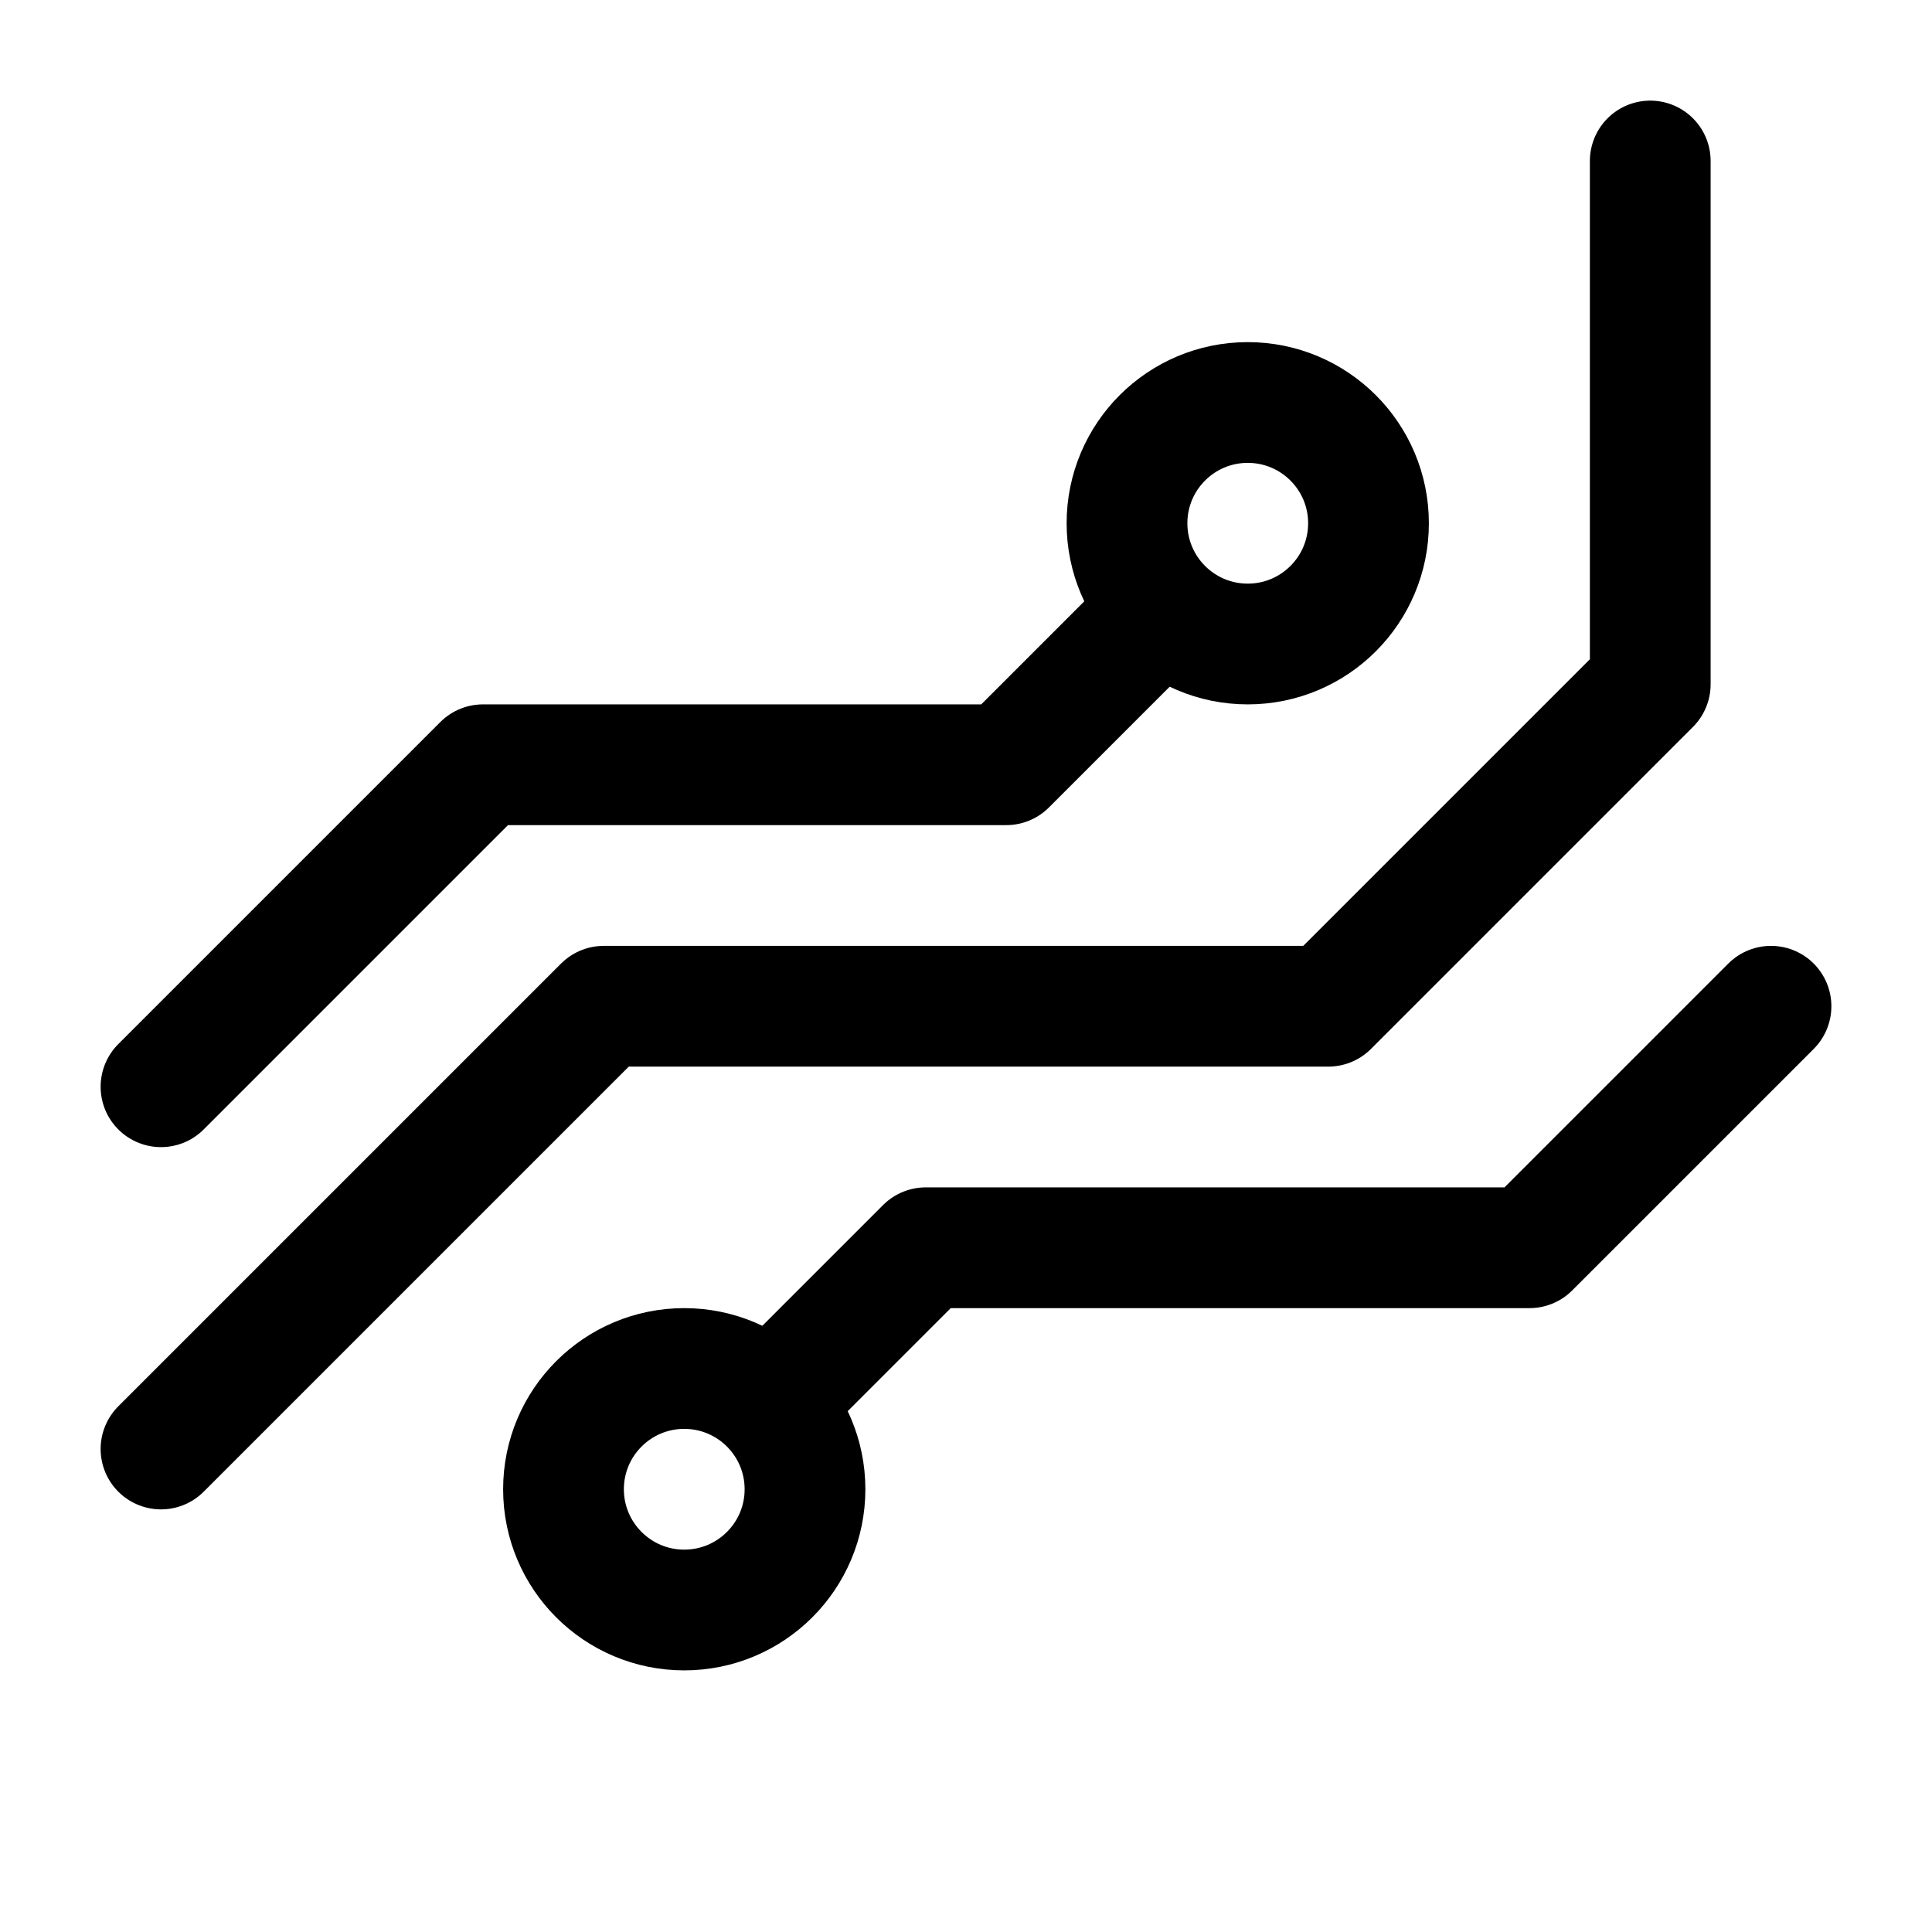
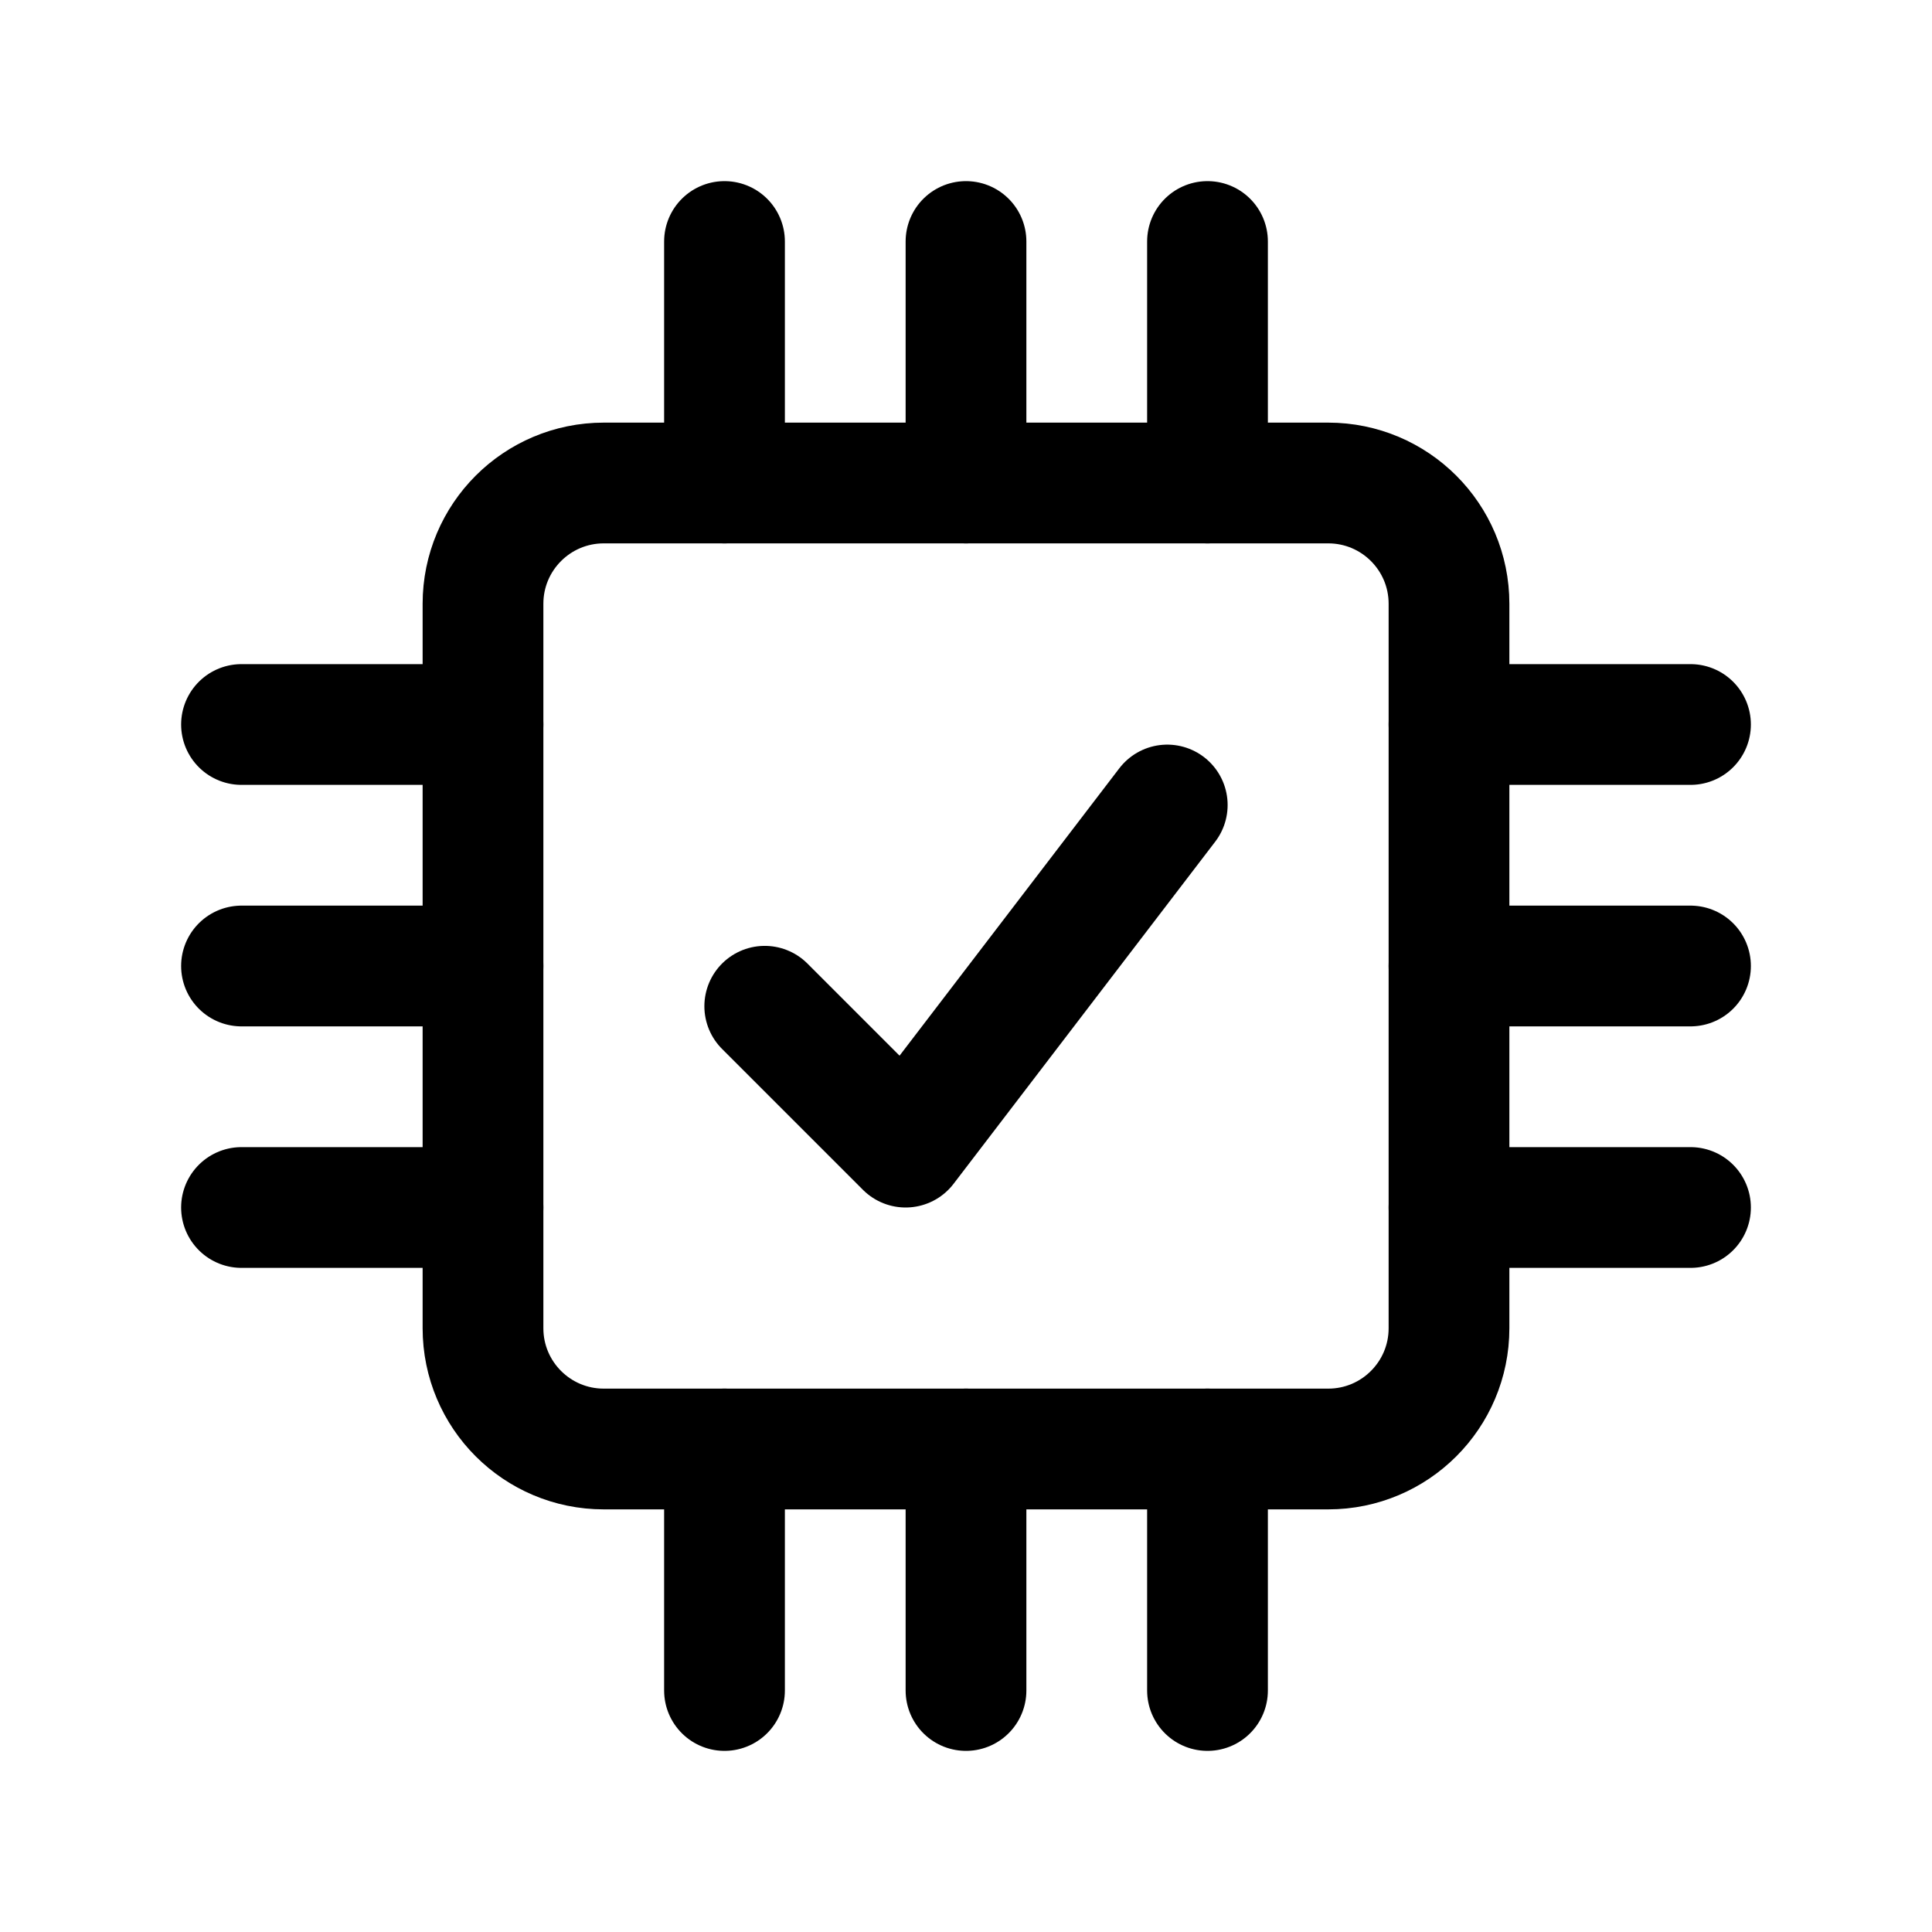
- <svg xmlns="http://www.w3.org/2000/svg" viewBox="0 0 24 24" fill="none" stroke="currentColor" stroke-width="1.5" stroke-linecap="round" stroke-linejoin="round">
-   <path d="M2 18 7.5 12.5h9l4-4V2" />
-   <path d="M2 13.5 6 9.5h6.5l1.9-1.9" />
-   <circle cx="15.5" cy="6.5" r="1.5" />
-   <path d="M22 12.5 19 15.5h-7.5l-1.9 1.9" />
-   <circle cx="8.5" cy="18.5" r="1.5" />
+ <svg xmlns="http://www.w3.org/2000/svg" width="24" height="24" viewBox="0 0 24 24" fill="none" stroke="currentColor" stroke-width="1.5" stroke-linecap="round" stroke-linejoin="round">
+   <rect x="6" y="6" width="12" height="12" rx="1.5" />
+   <path d="M9 3v3M12 3v3M15 3v3M9 18v3M12 18v3M15 18v3M3 9h3M3 12h3M3 15h3M18 9h3M18 12h3M18 15h3" />
+   <path d="M9.5 12.5l1.75 1.75L14.5 10" />
</svg>
